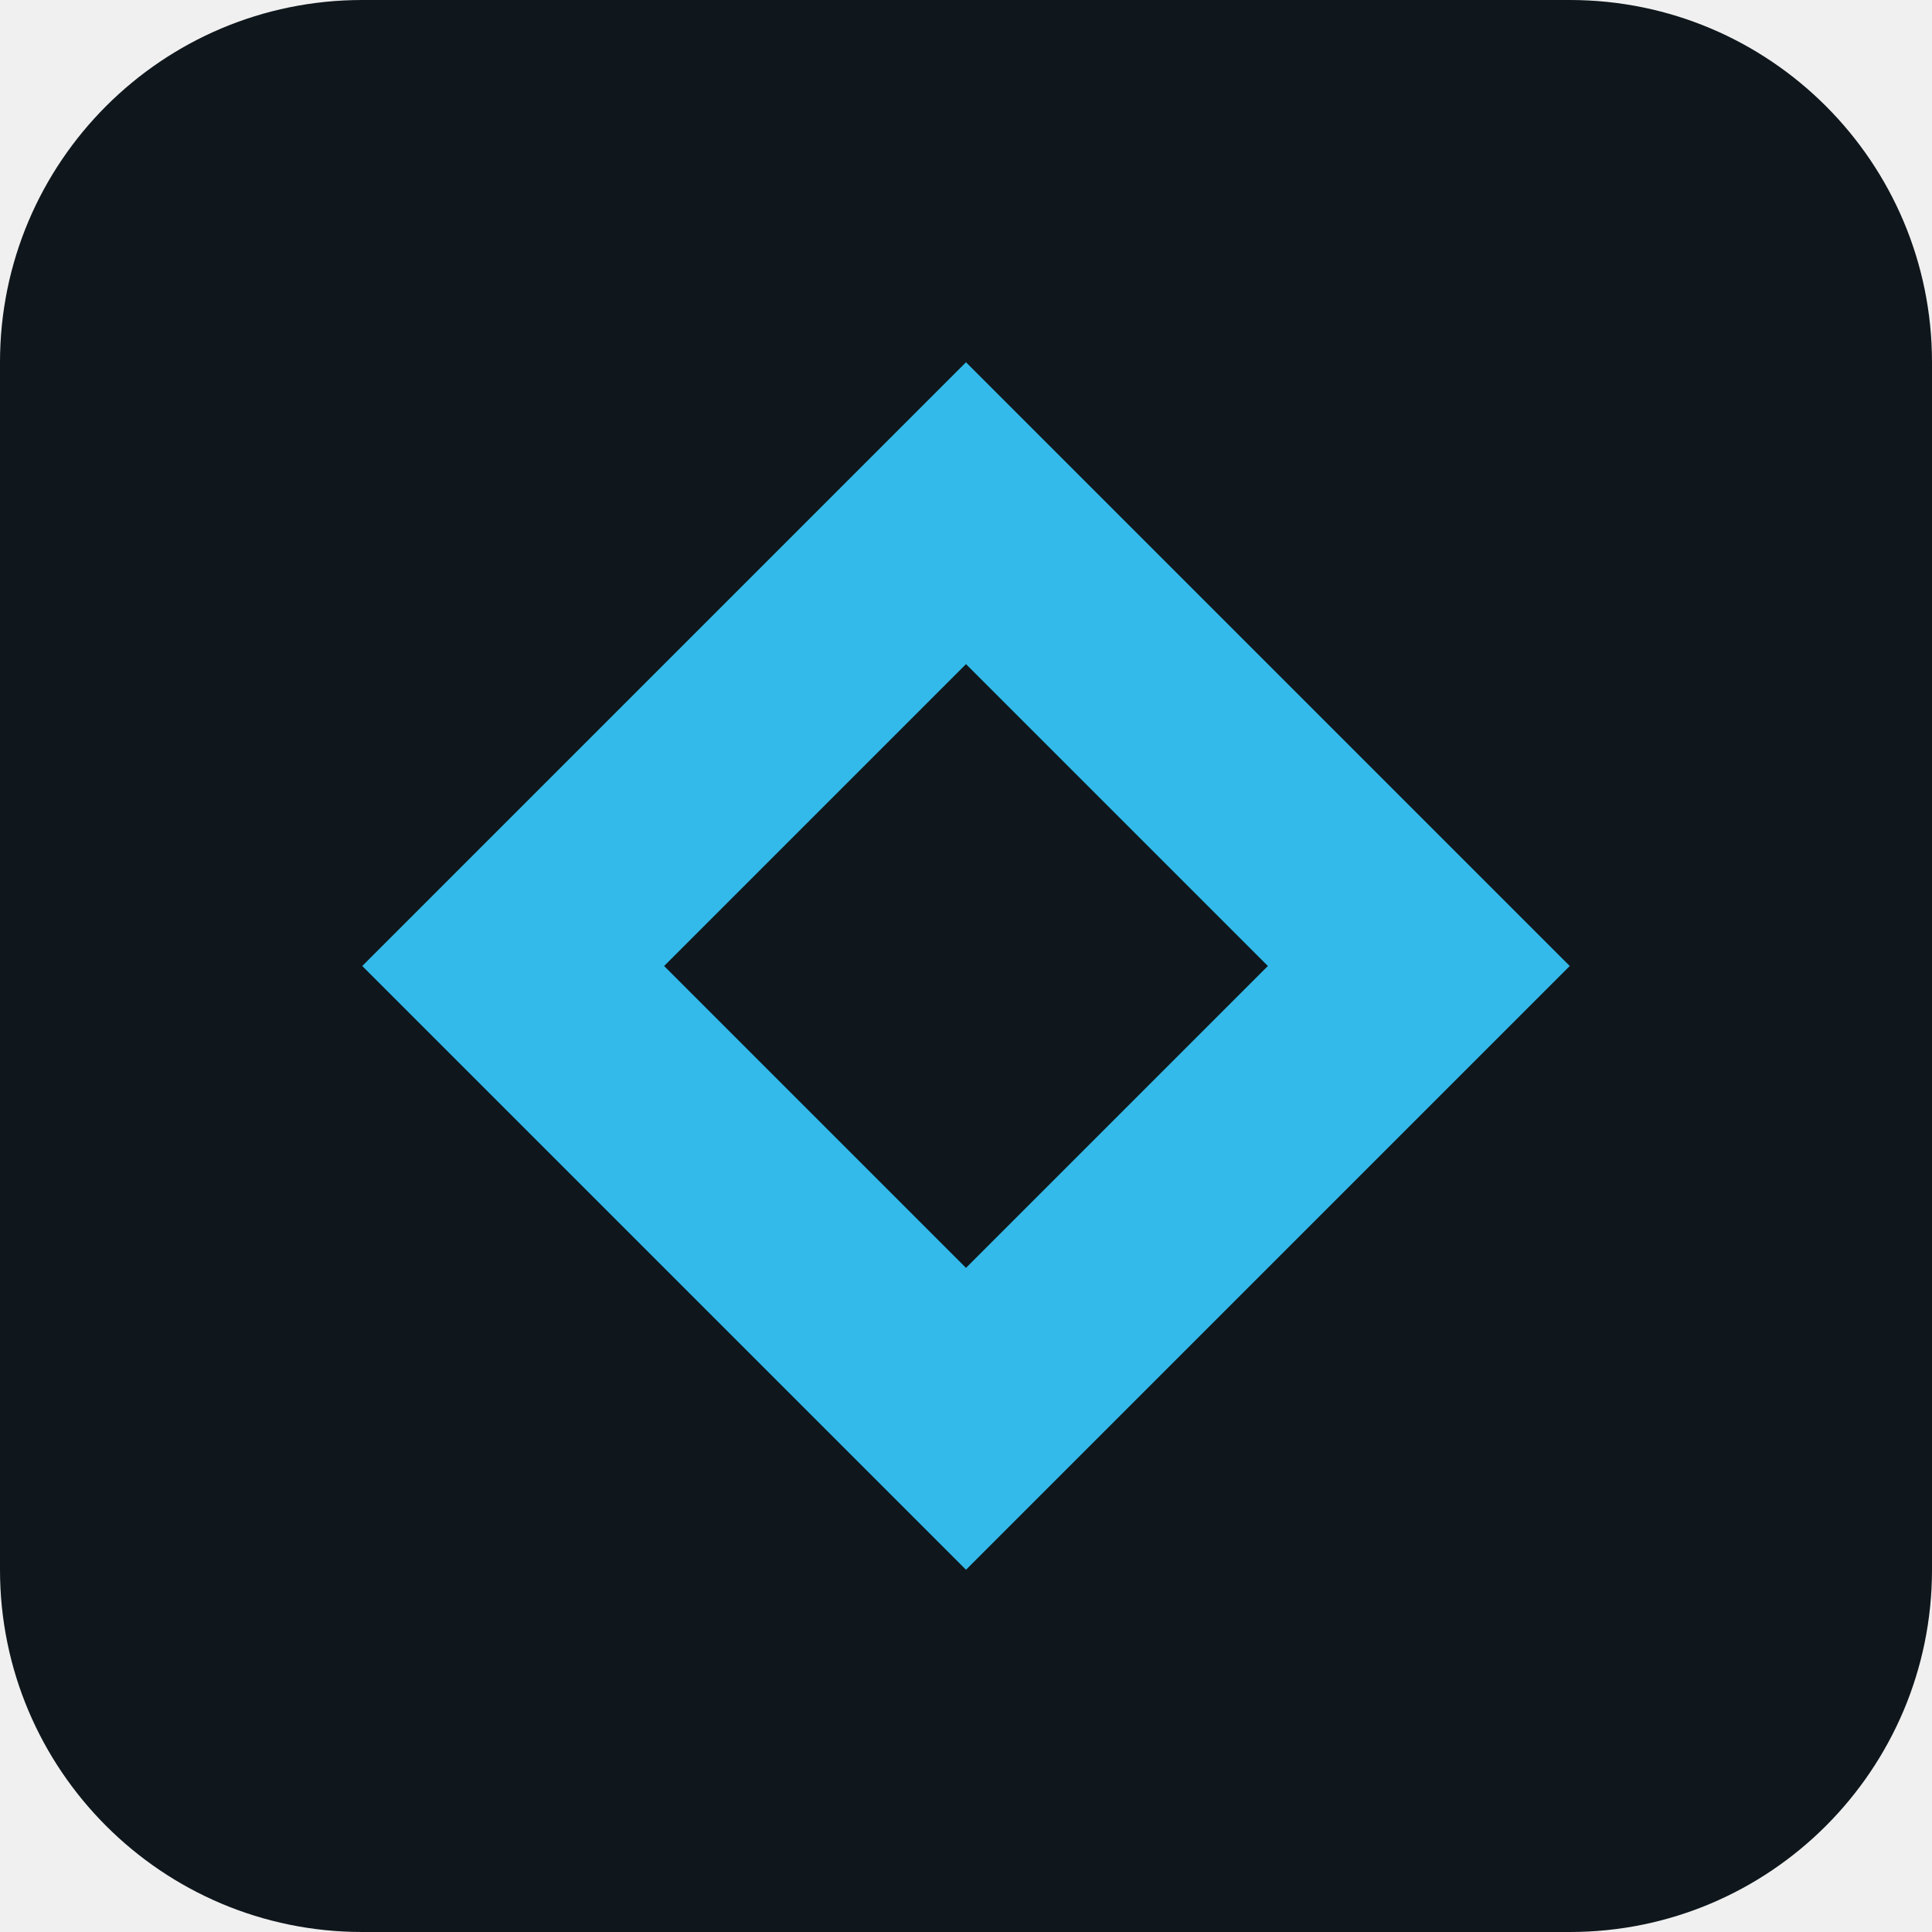
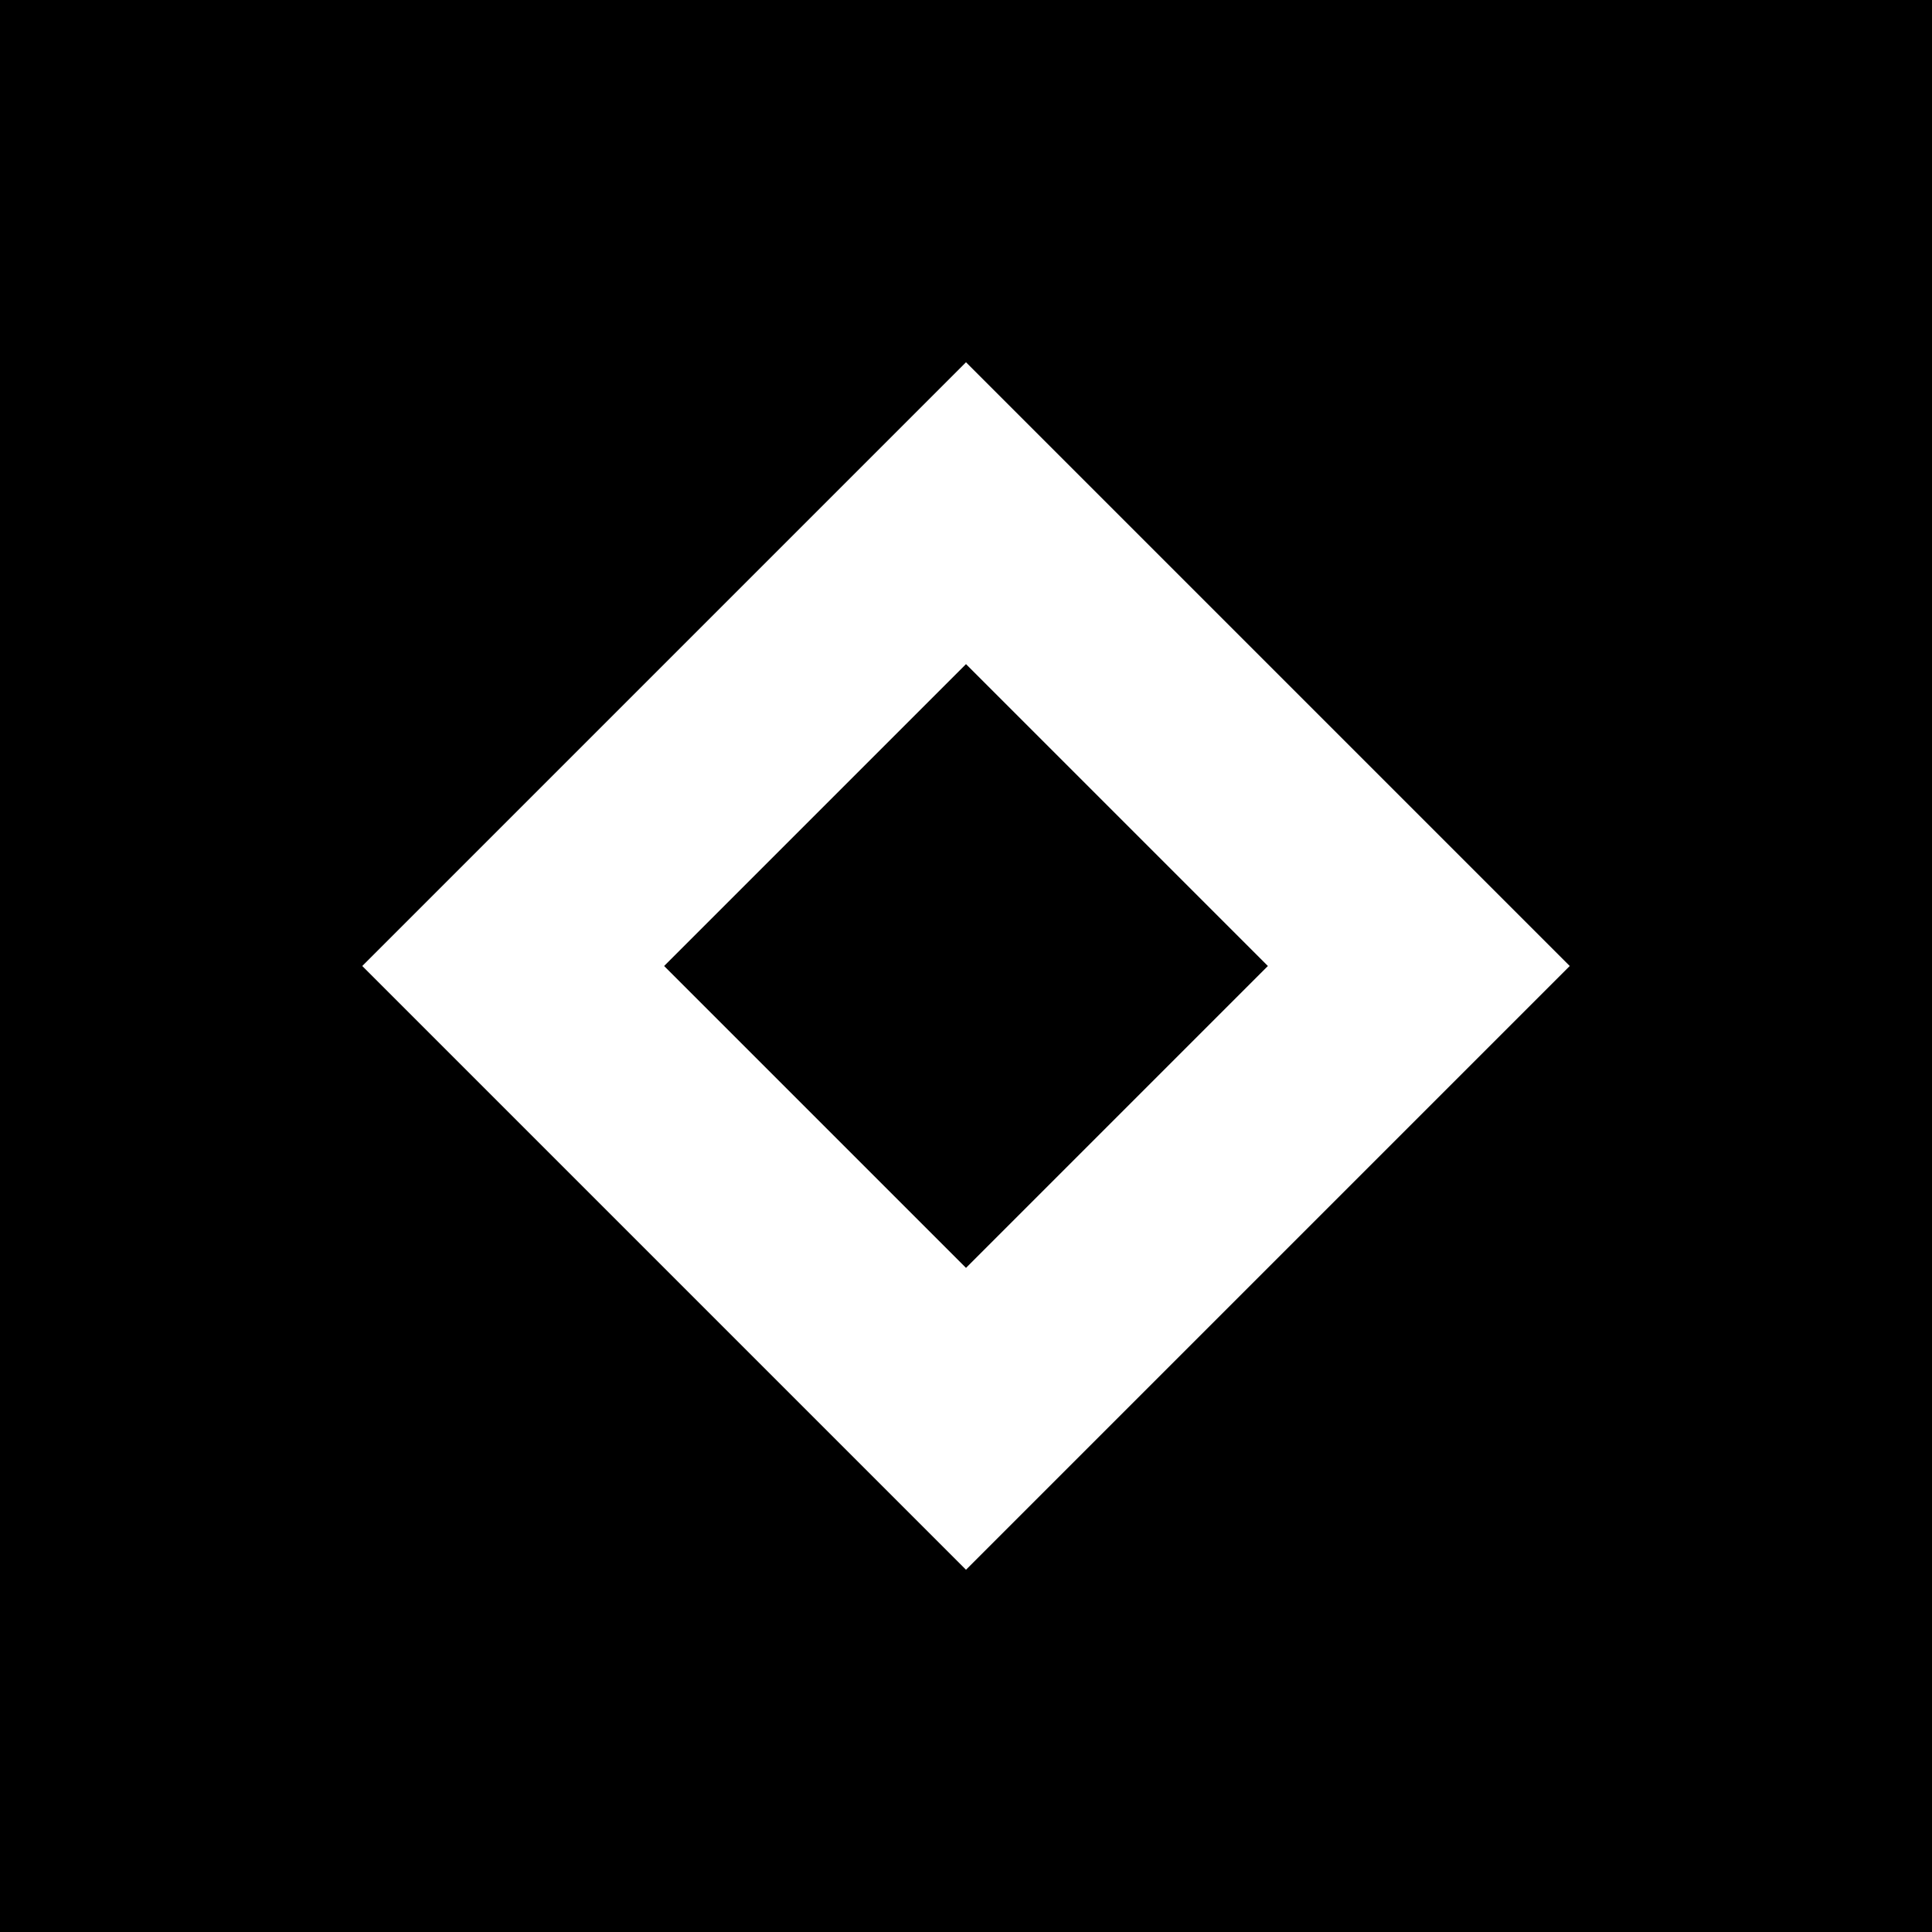
<svg xmlns="http://www.w3.org/2000/svg" viewBox="0 0 512 512">
-   <rect width="512" height="512" rx="96" fill="#0f171c" />
-   <path d="M256 96 L416 256 L256 416 L96 256 Z" fill="#33baea" />
-   <path d="M256 176 L336 256 L256 336 L176 256 Z" fill="#0f171c" />
+   <rect width="512" height="512" fill="#000000" />
+   <path d="M256 96 L416 256 L256 416 L96 256 Z" fill="#ffffff" />
+   <path d="M256 176 L336 256 L256 336 L176 256 Z" fill="#000000" />
</svg>
